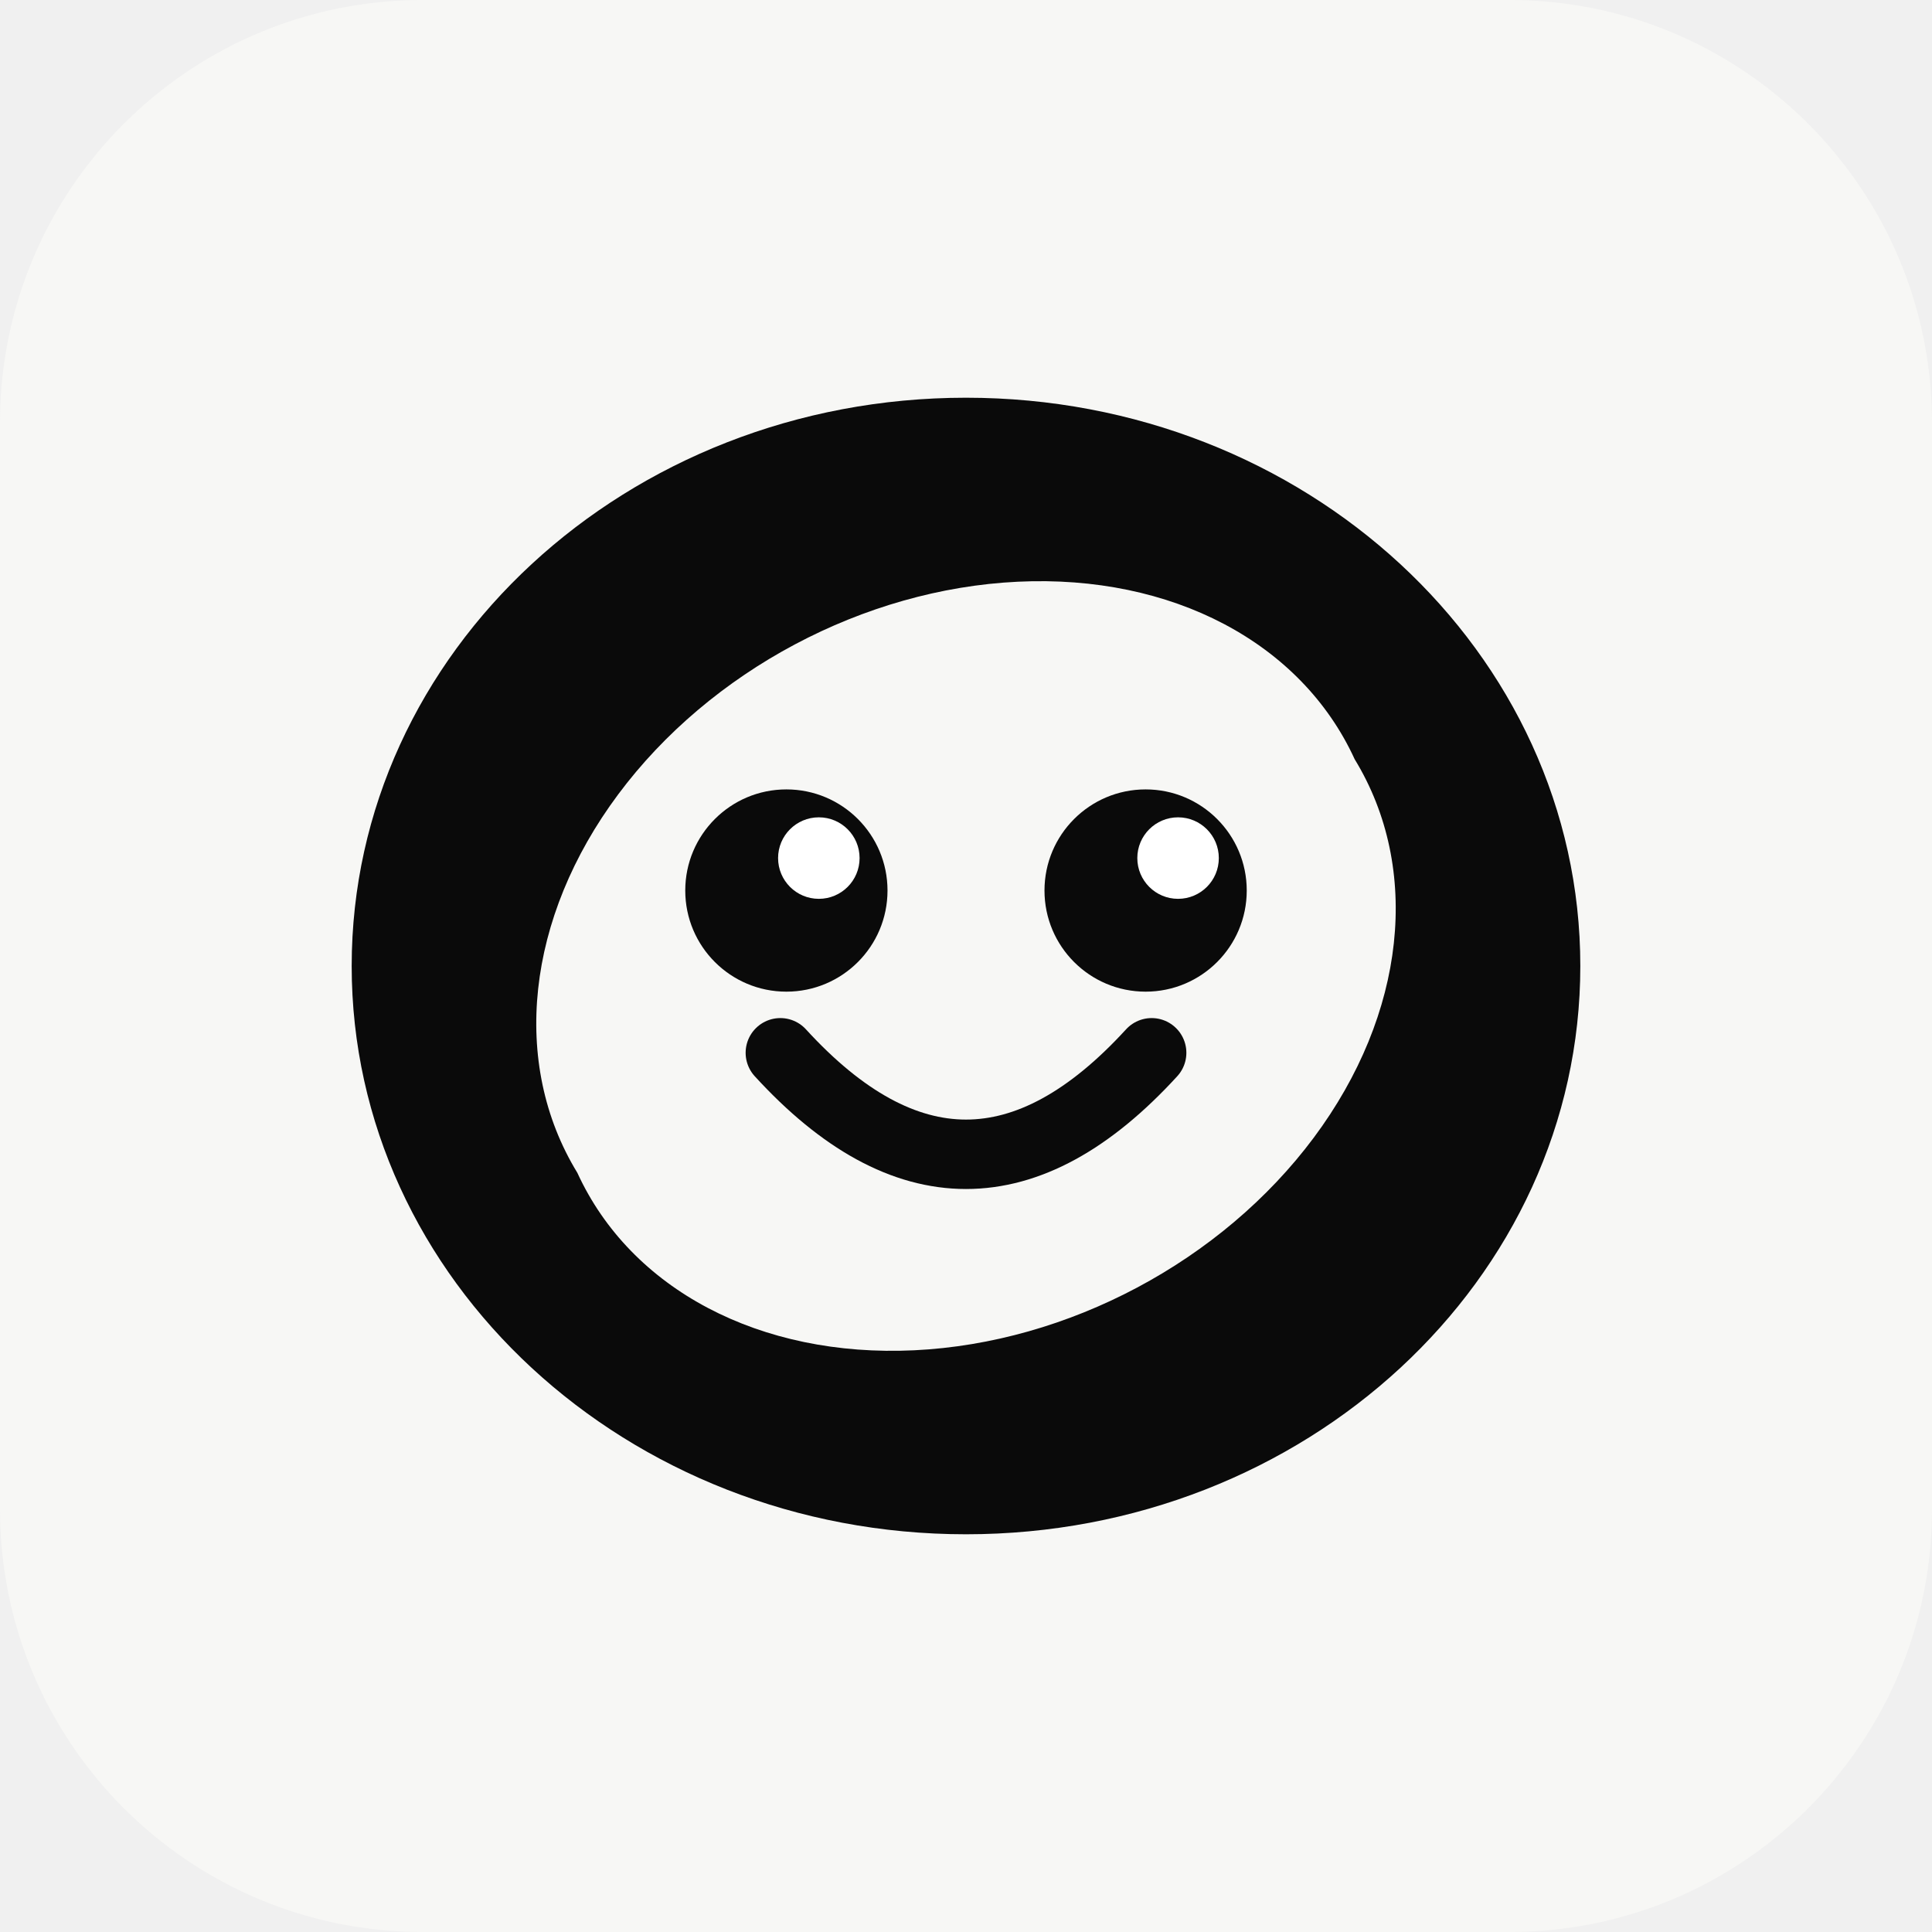
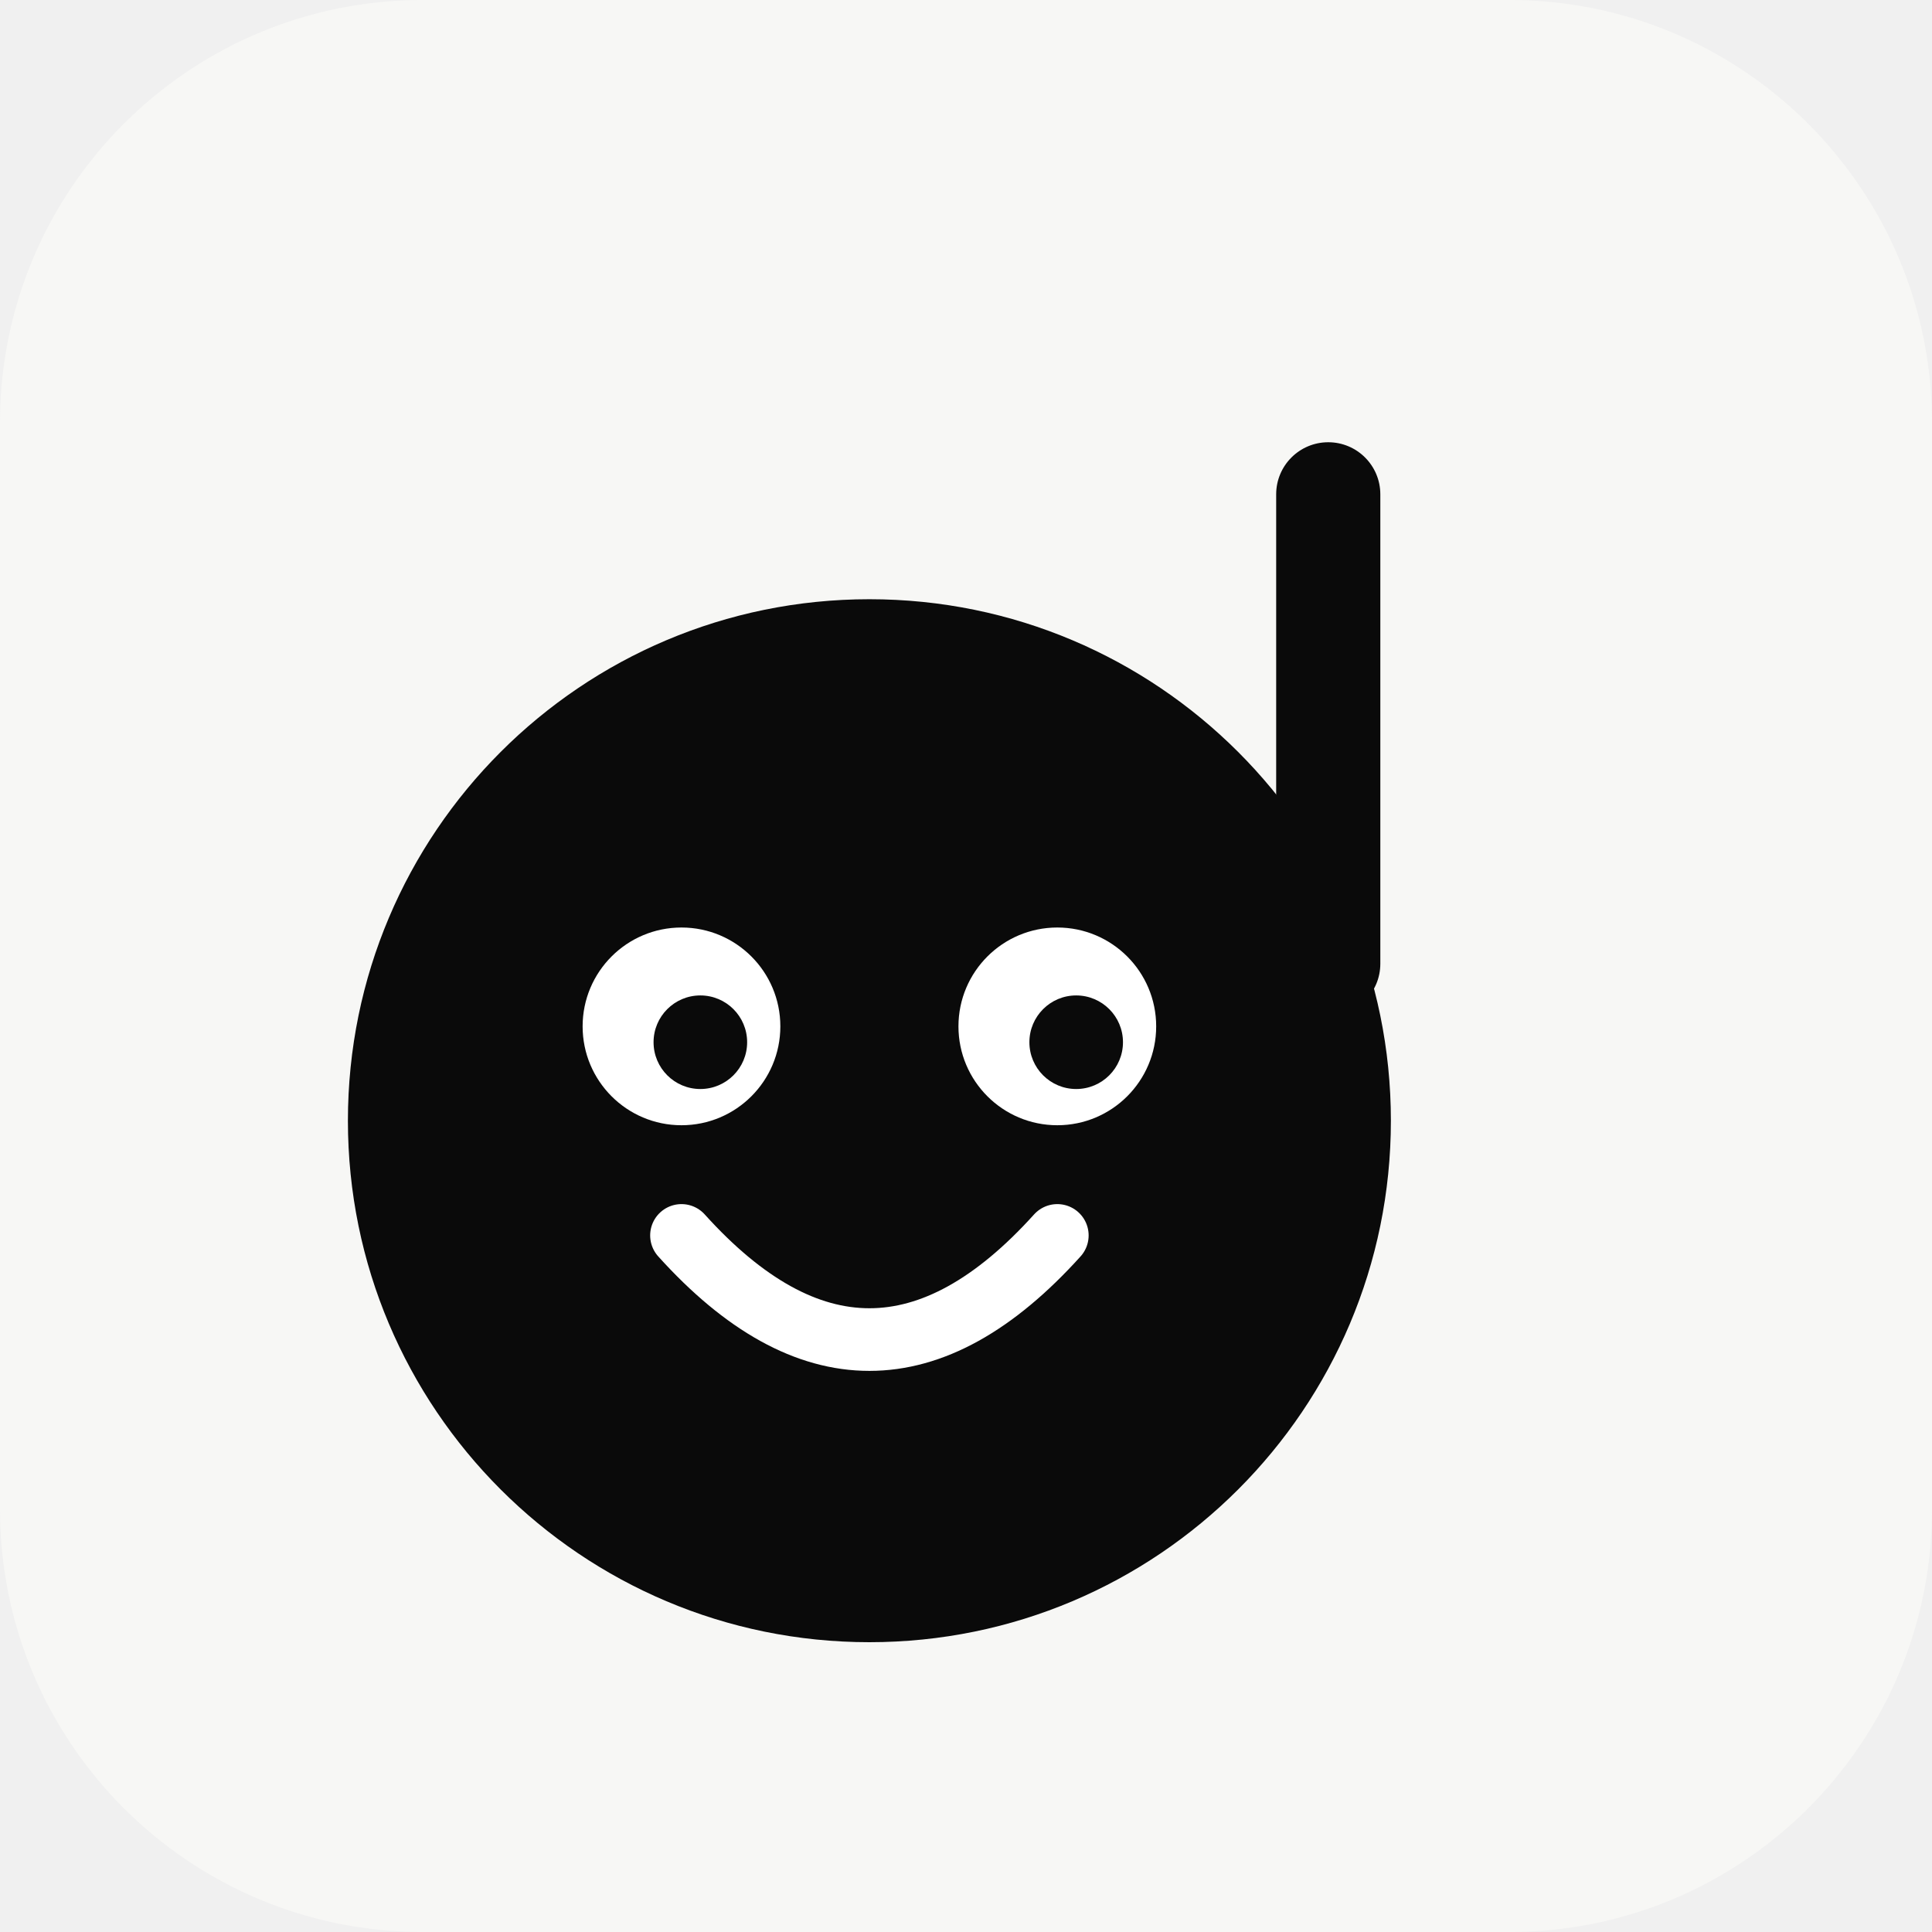
<svg xmlns="http://www.w3.org/2000/svg" viewBox="0 0 256 256" role="img" aria-label="Stuckato">
  <rect width="256" height="256" rx="56" fill="#F7F7F5" />
-   <path d="M46.6 128.0 A81.4 75.3 0 1 0 209.4 128.0 A81.4 75.3 0 1 0 46.6 128.0 Z M76.5 155.4 A58.4 46.1 -28.0 1 0 179.5 100.6 A58.4 46.1 -28.0 1 0 76.5 155.4 Z" fill="#0A0A0A" fill-rule="evenodd" />
-   <circle cx="104.2" cy="118.0" r="13.4" fill="#0A0A0A" />
-   <circle cx="108.5" cy="113.7" r="5.4" fill="#FFFFFF" />
-   <circle cx="151.8" cy="118.0" r="13.4" fill="#0A0A0A" />
-   <circle cx="156.1" cy="113.7" r="5.4" fill="#FFFFFF" />
-   <path d="M103.4 139.5 Q128.0 166.4 152.6 139.5" fill="none" stroke="#0A0A0A" stroke-width="9.2" stroke-linecap="round" />
+   <circle cx="115.2" cy="148.5" r="69.1" fill="#0A0A0A" />
+   <circle cx="90.3" cy="136.0" r="13.1" fill="#FFFFFF" />
+   <circle cx="140.1" cy="136.0" r="13.1" fill="#FFFFFF" />
+   <circle cx="92.8" cy="138.1" r="6.2" fill="#0A0A0A" />
+   <circle cx="142.6" cy="138.1" r="6.2" fill="#0A0A0A" />
+   <path d="M90.3 163.7 Q115.2 191.3 140.1 163.7" fill="none" stroke="#FFFFFF" stroke-width="8.3" stroke-linecap="round" />
+   <rect x="169.1" y="58.6" width="13.8" height="76.0" rx="6.9" fill="#0A0A0A" />
</svg>
